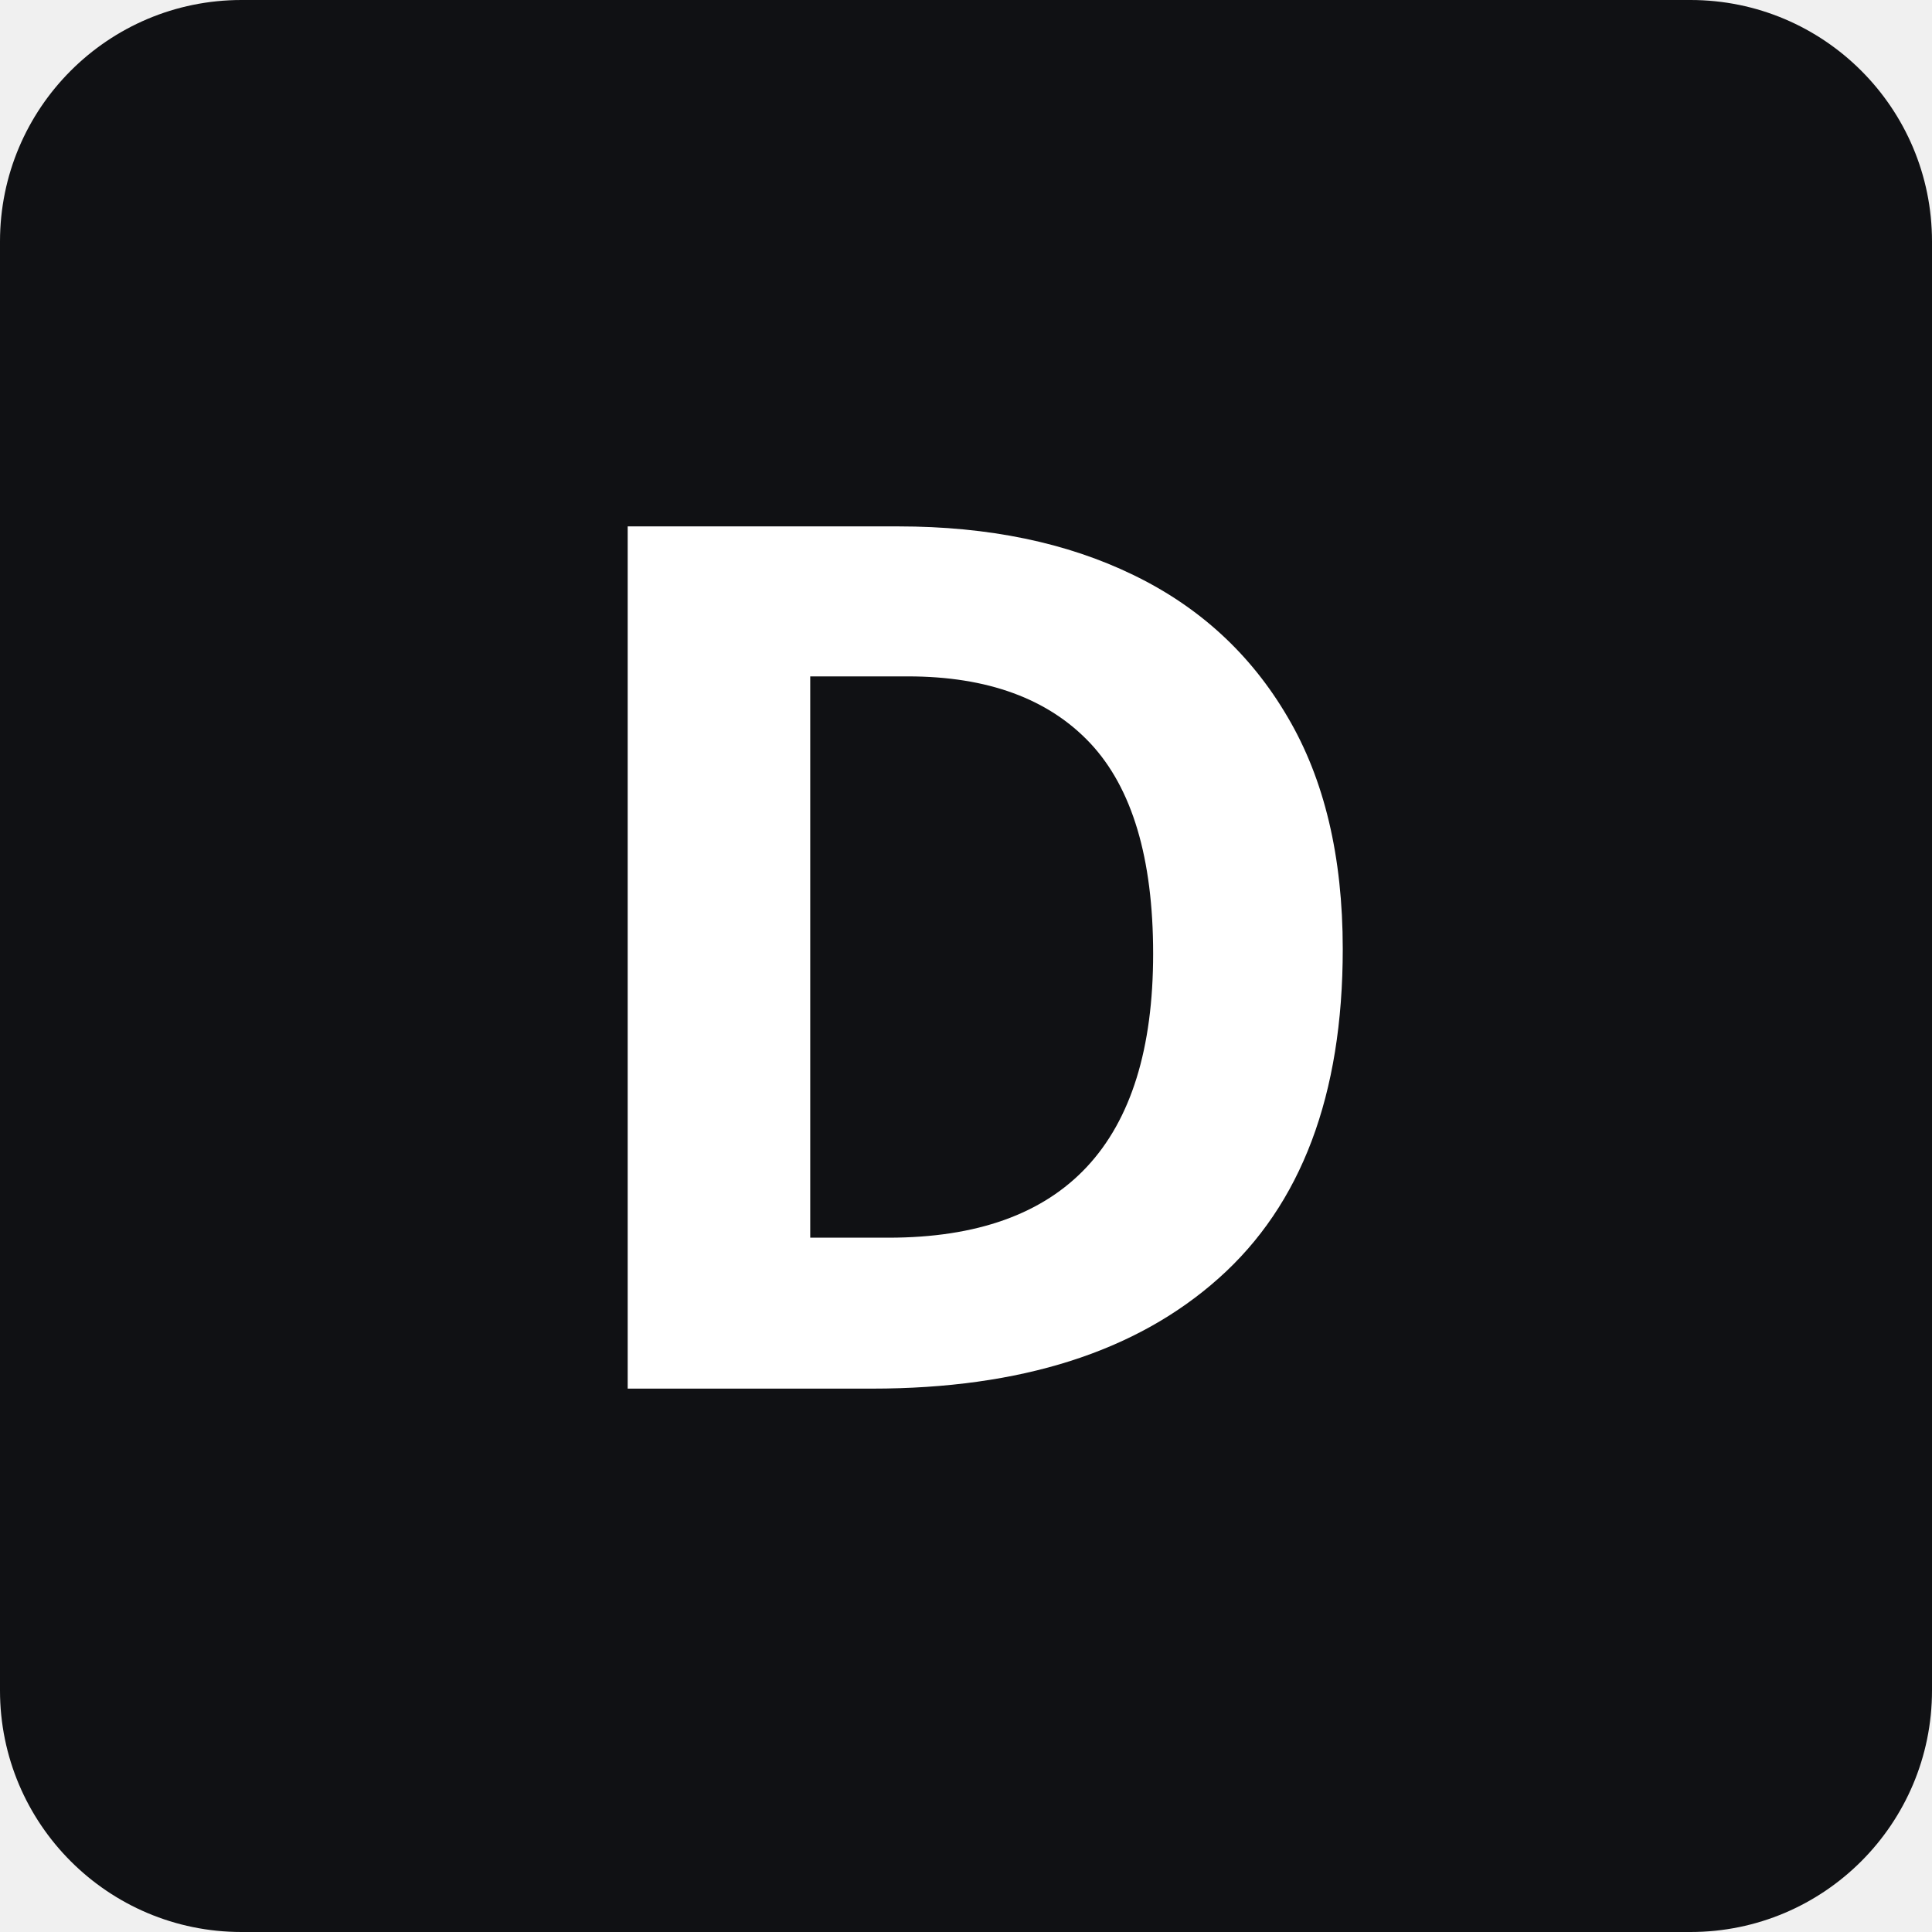
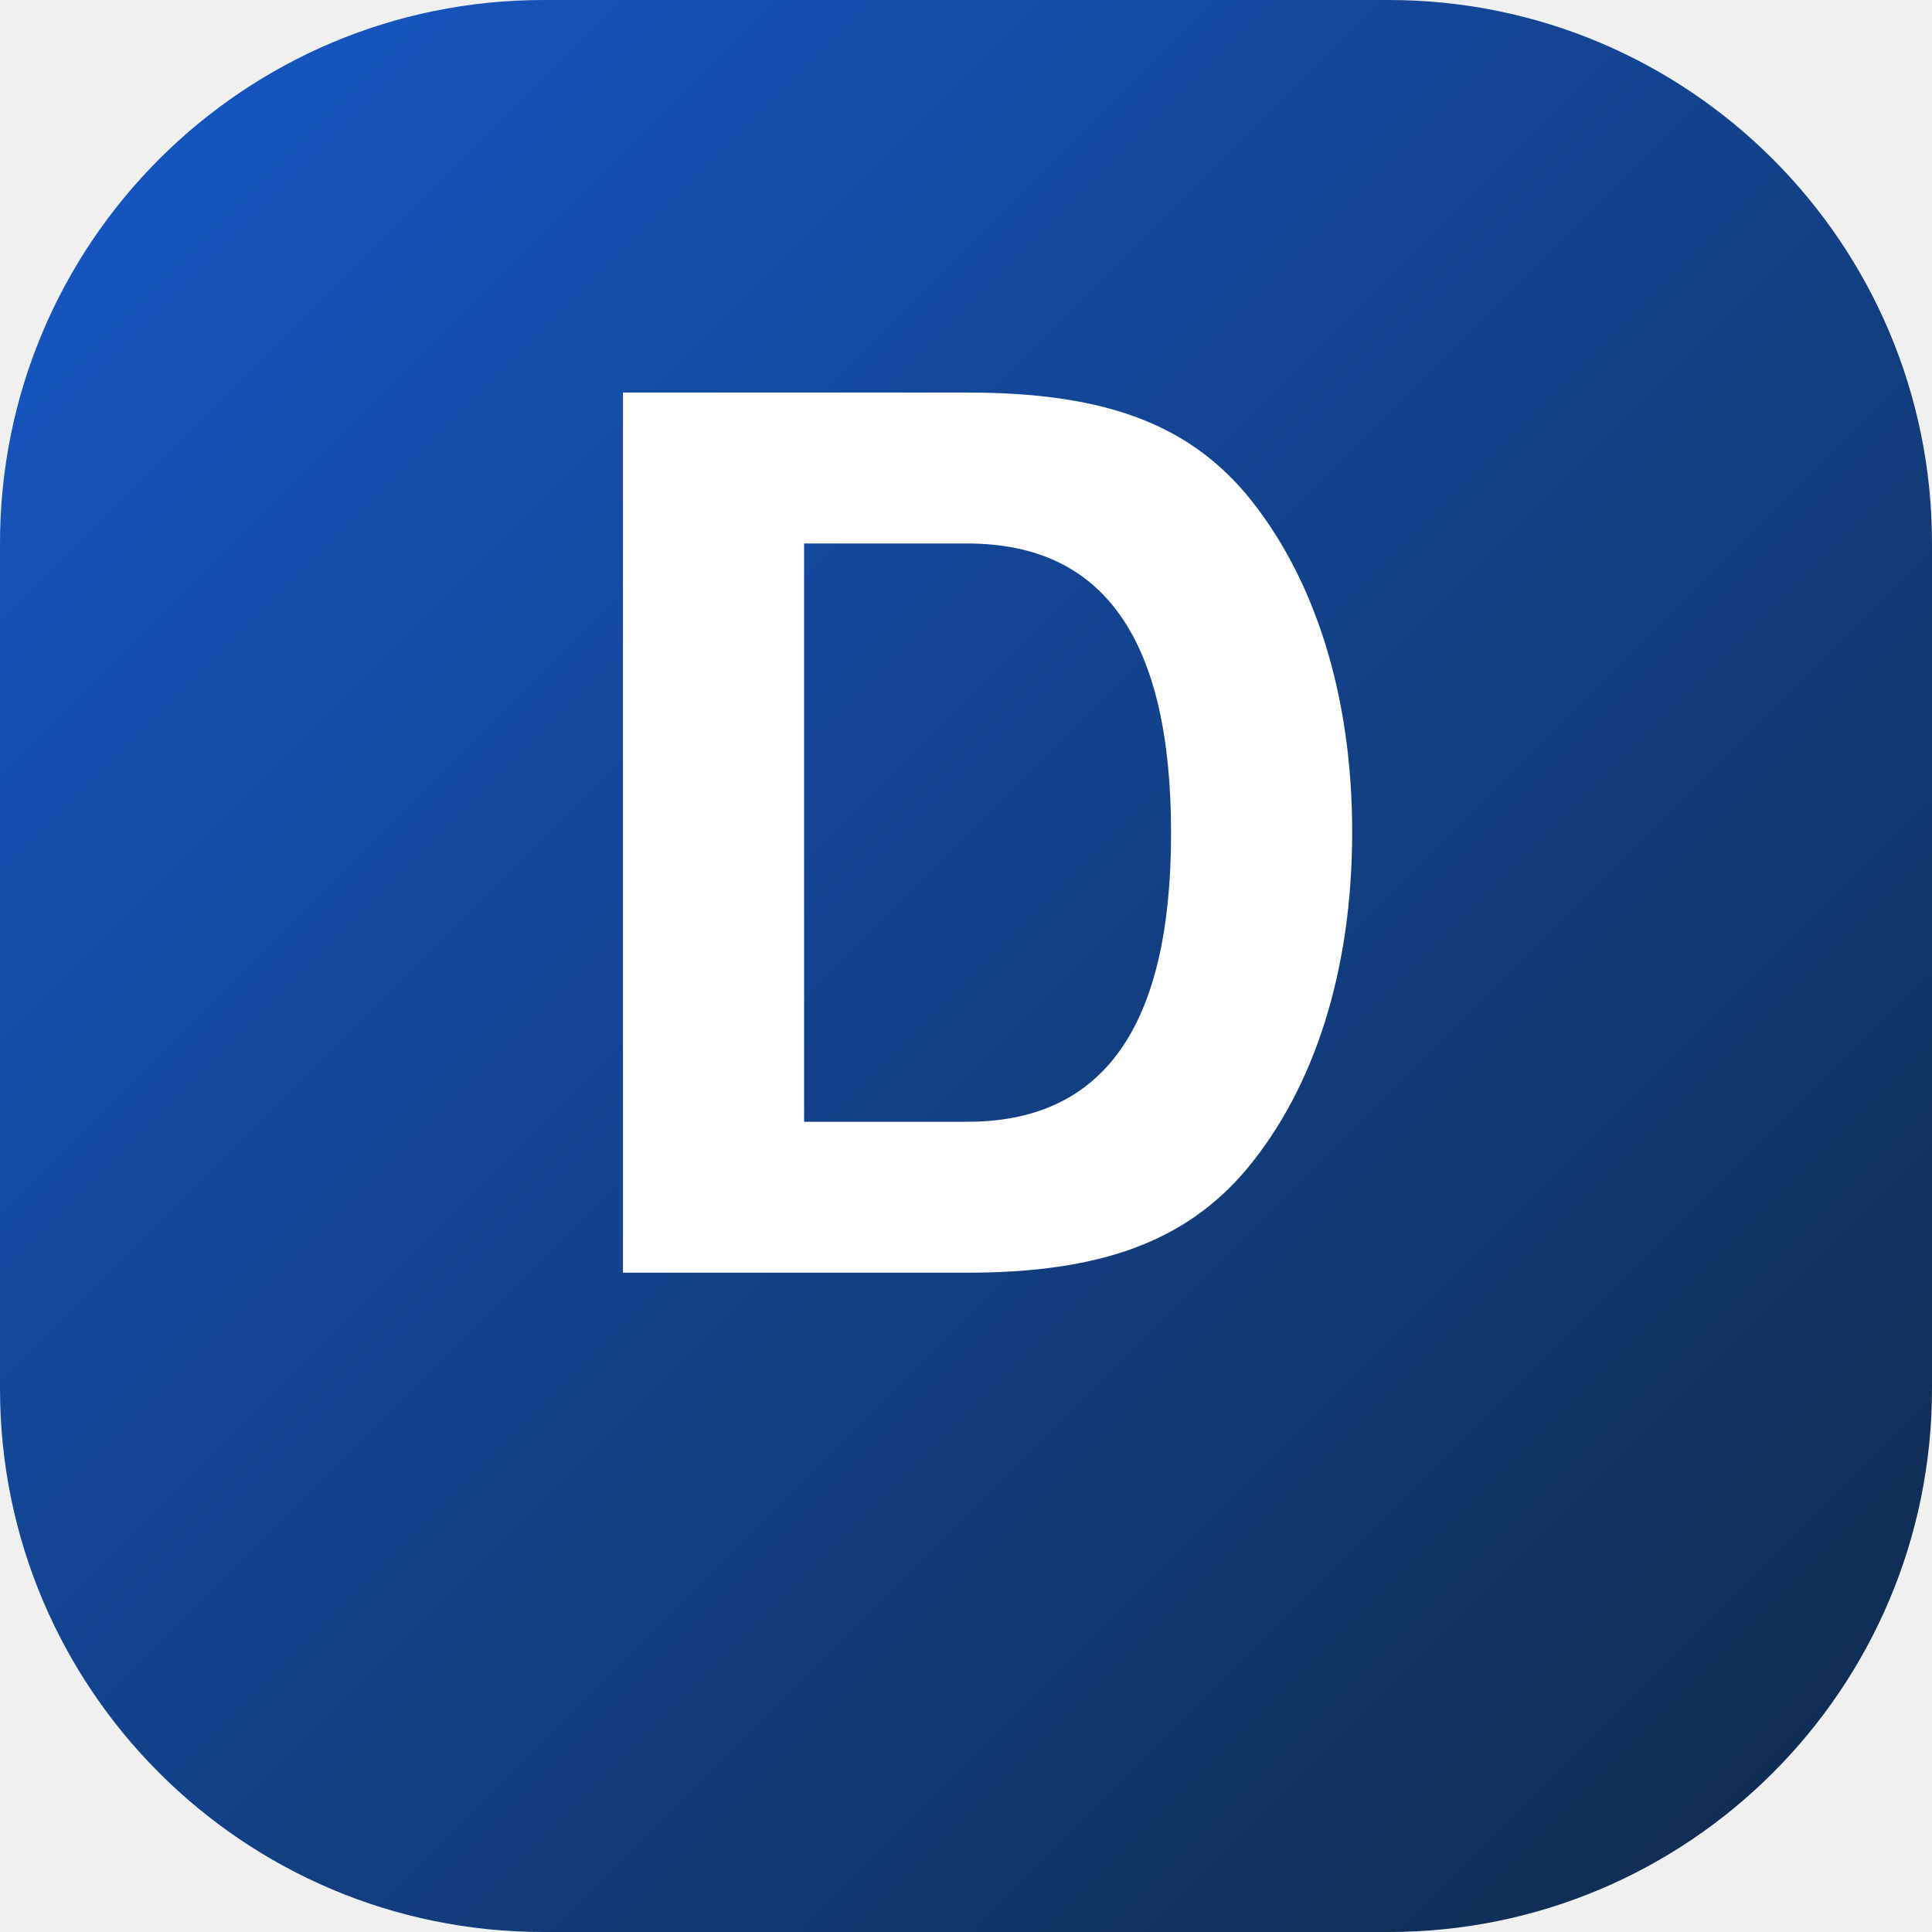
- <svg xmlns="http://www.w3.org/2000/svg" viewBox="0 0 64 64">
-   <rect width="64" height="64" rx="8" fill="#101114" />
-   <text x="32" y="46" font-family="Bahnschrift,DIN Alternate,Arial Narrow,sans-serif" font-size="40" font-weight="700" fill="#ffffff" text-anchor="middle">D</text>
+ <svg xmlns="http://www.w3.org/2000/svg" viewBox="0 0 64 64" role="img" aria-label="Dasercars">
+   <defs>
+     <linearGradient id="d" x1="0" y1="0" x2="1" y2="1">
+       <stop offset="0" stop-color="#1758c8" />
+       <stop offset="1" stop-color="#0f2a4a" />
+     </linearGradient>
+   </defs>
+   <rect width="64" height="64" rx="18" fill="url(#d)" />
+   <text x="32" y="33" fill="#ffffff" font-family="ui-sans-serif,system-ui,Segoe UI,Helvetica,Arial,sans-serif" font-size="40" font-weight="800" text-anchor="middle" dominant-baseline="central">D</text>
</svg>
